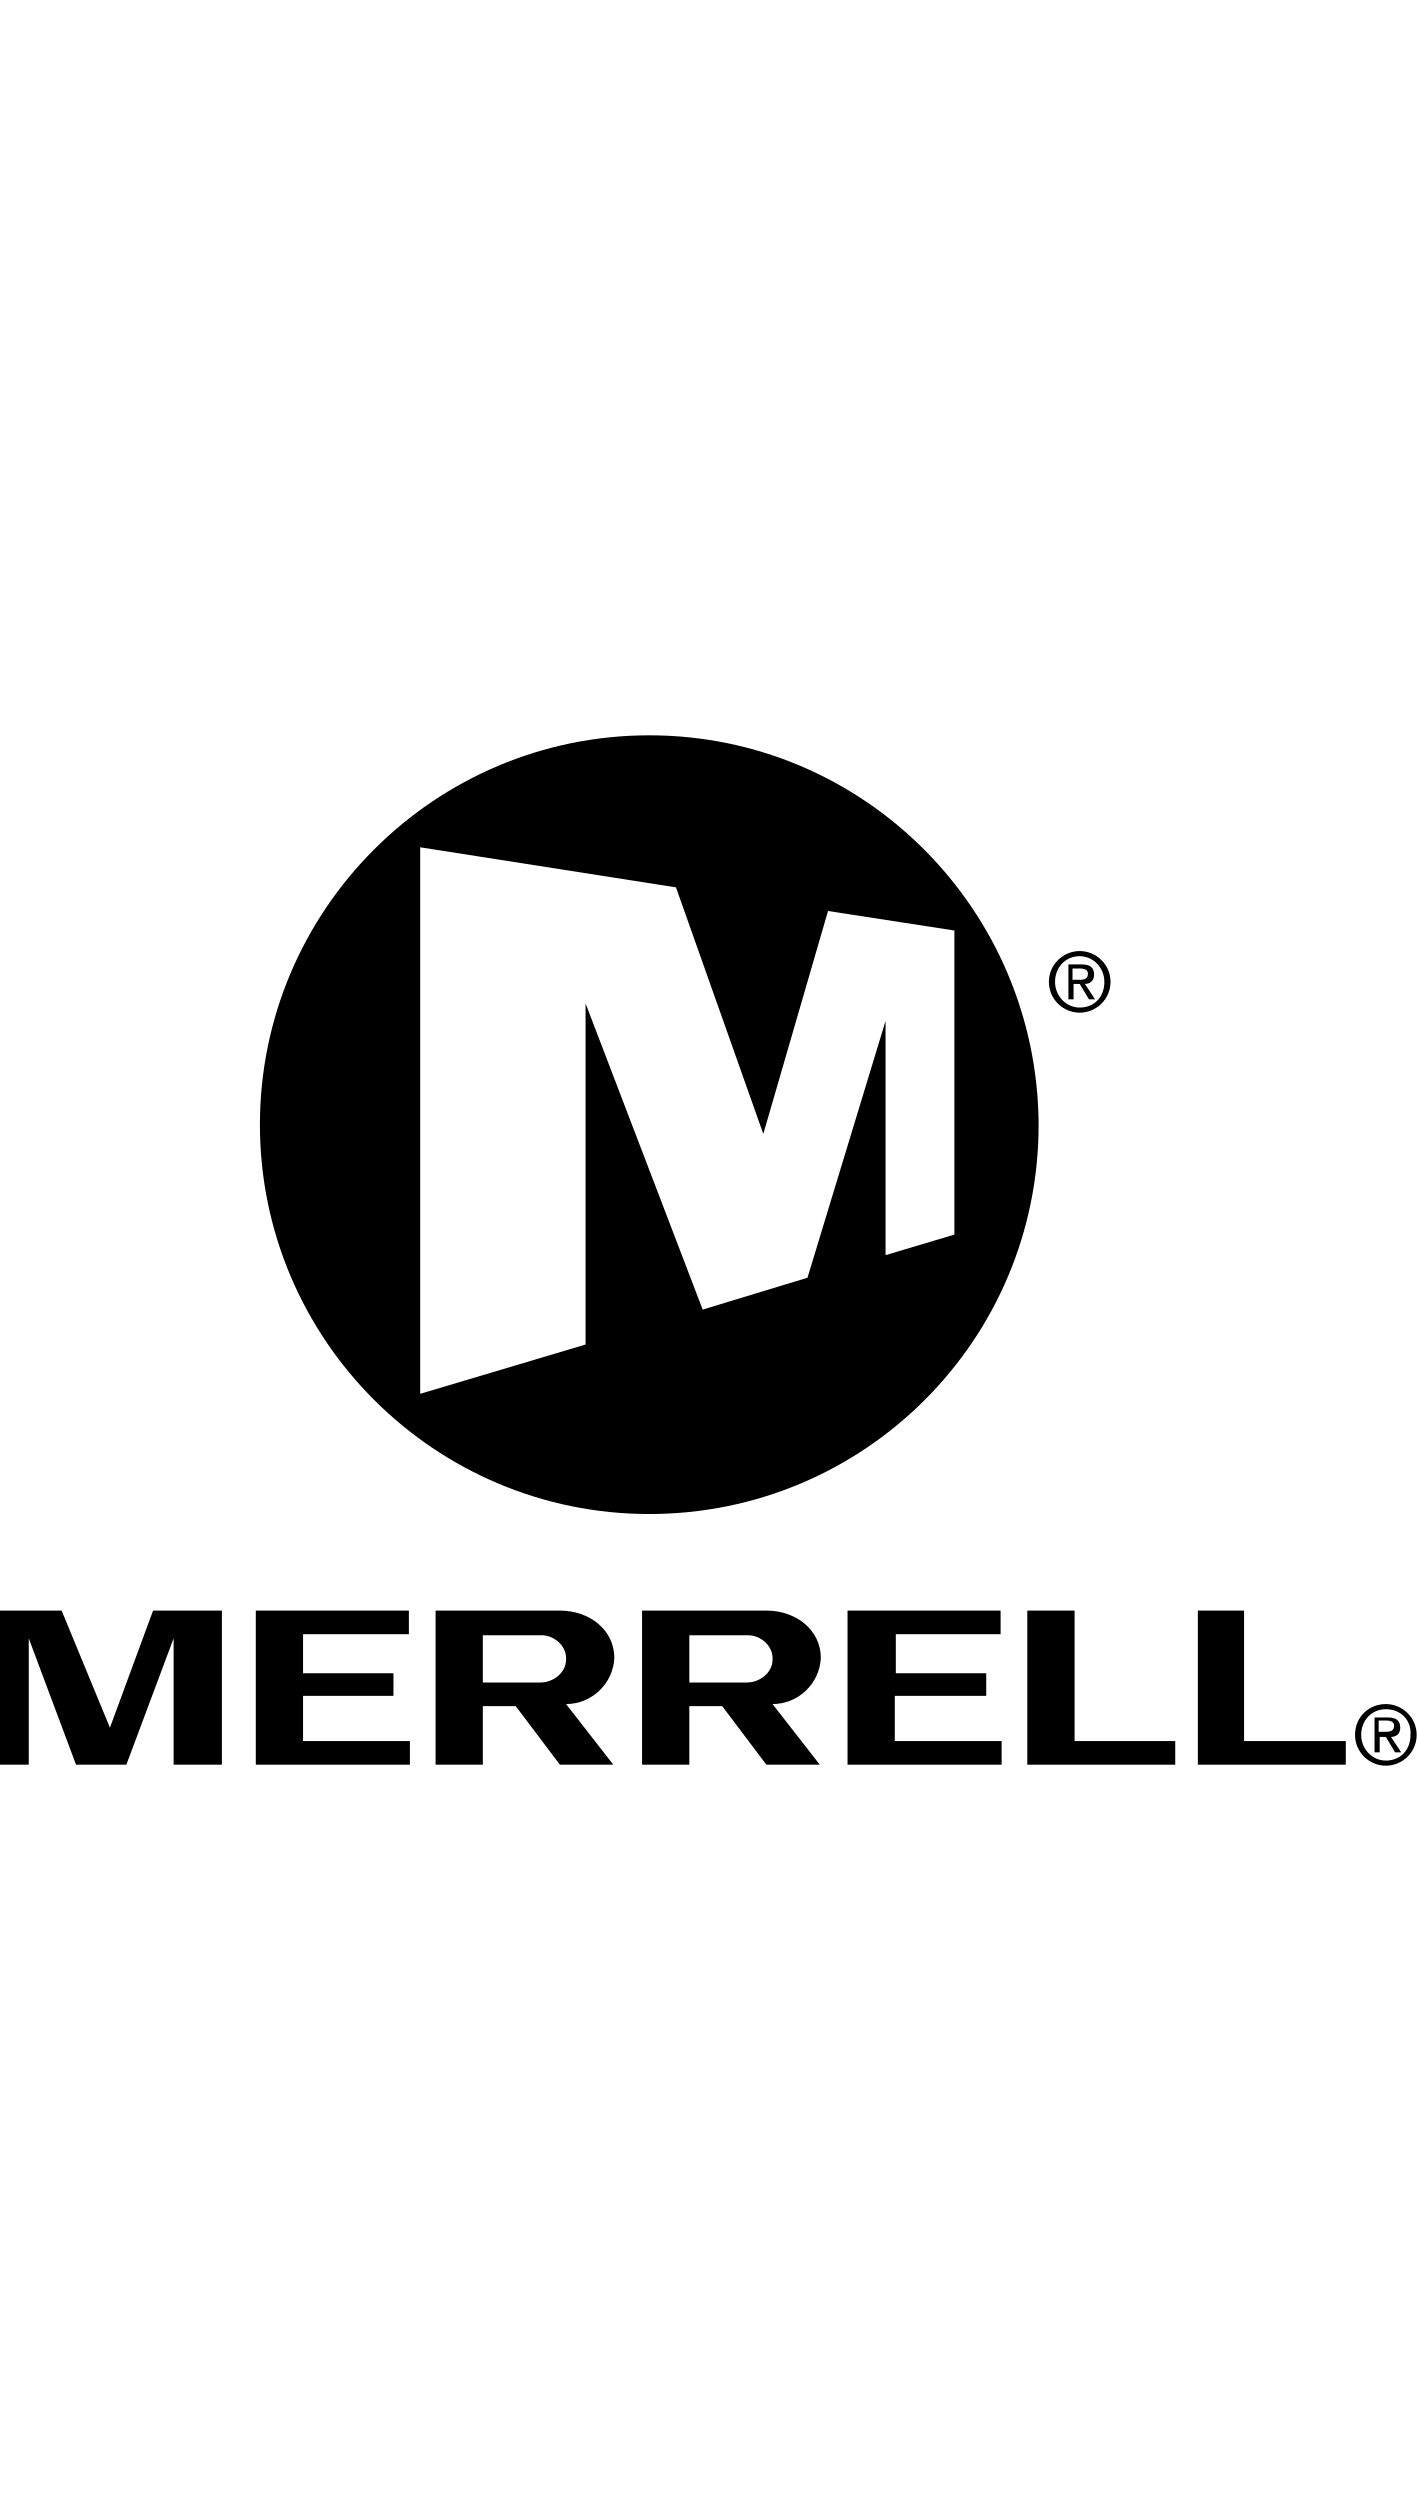
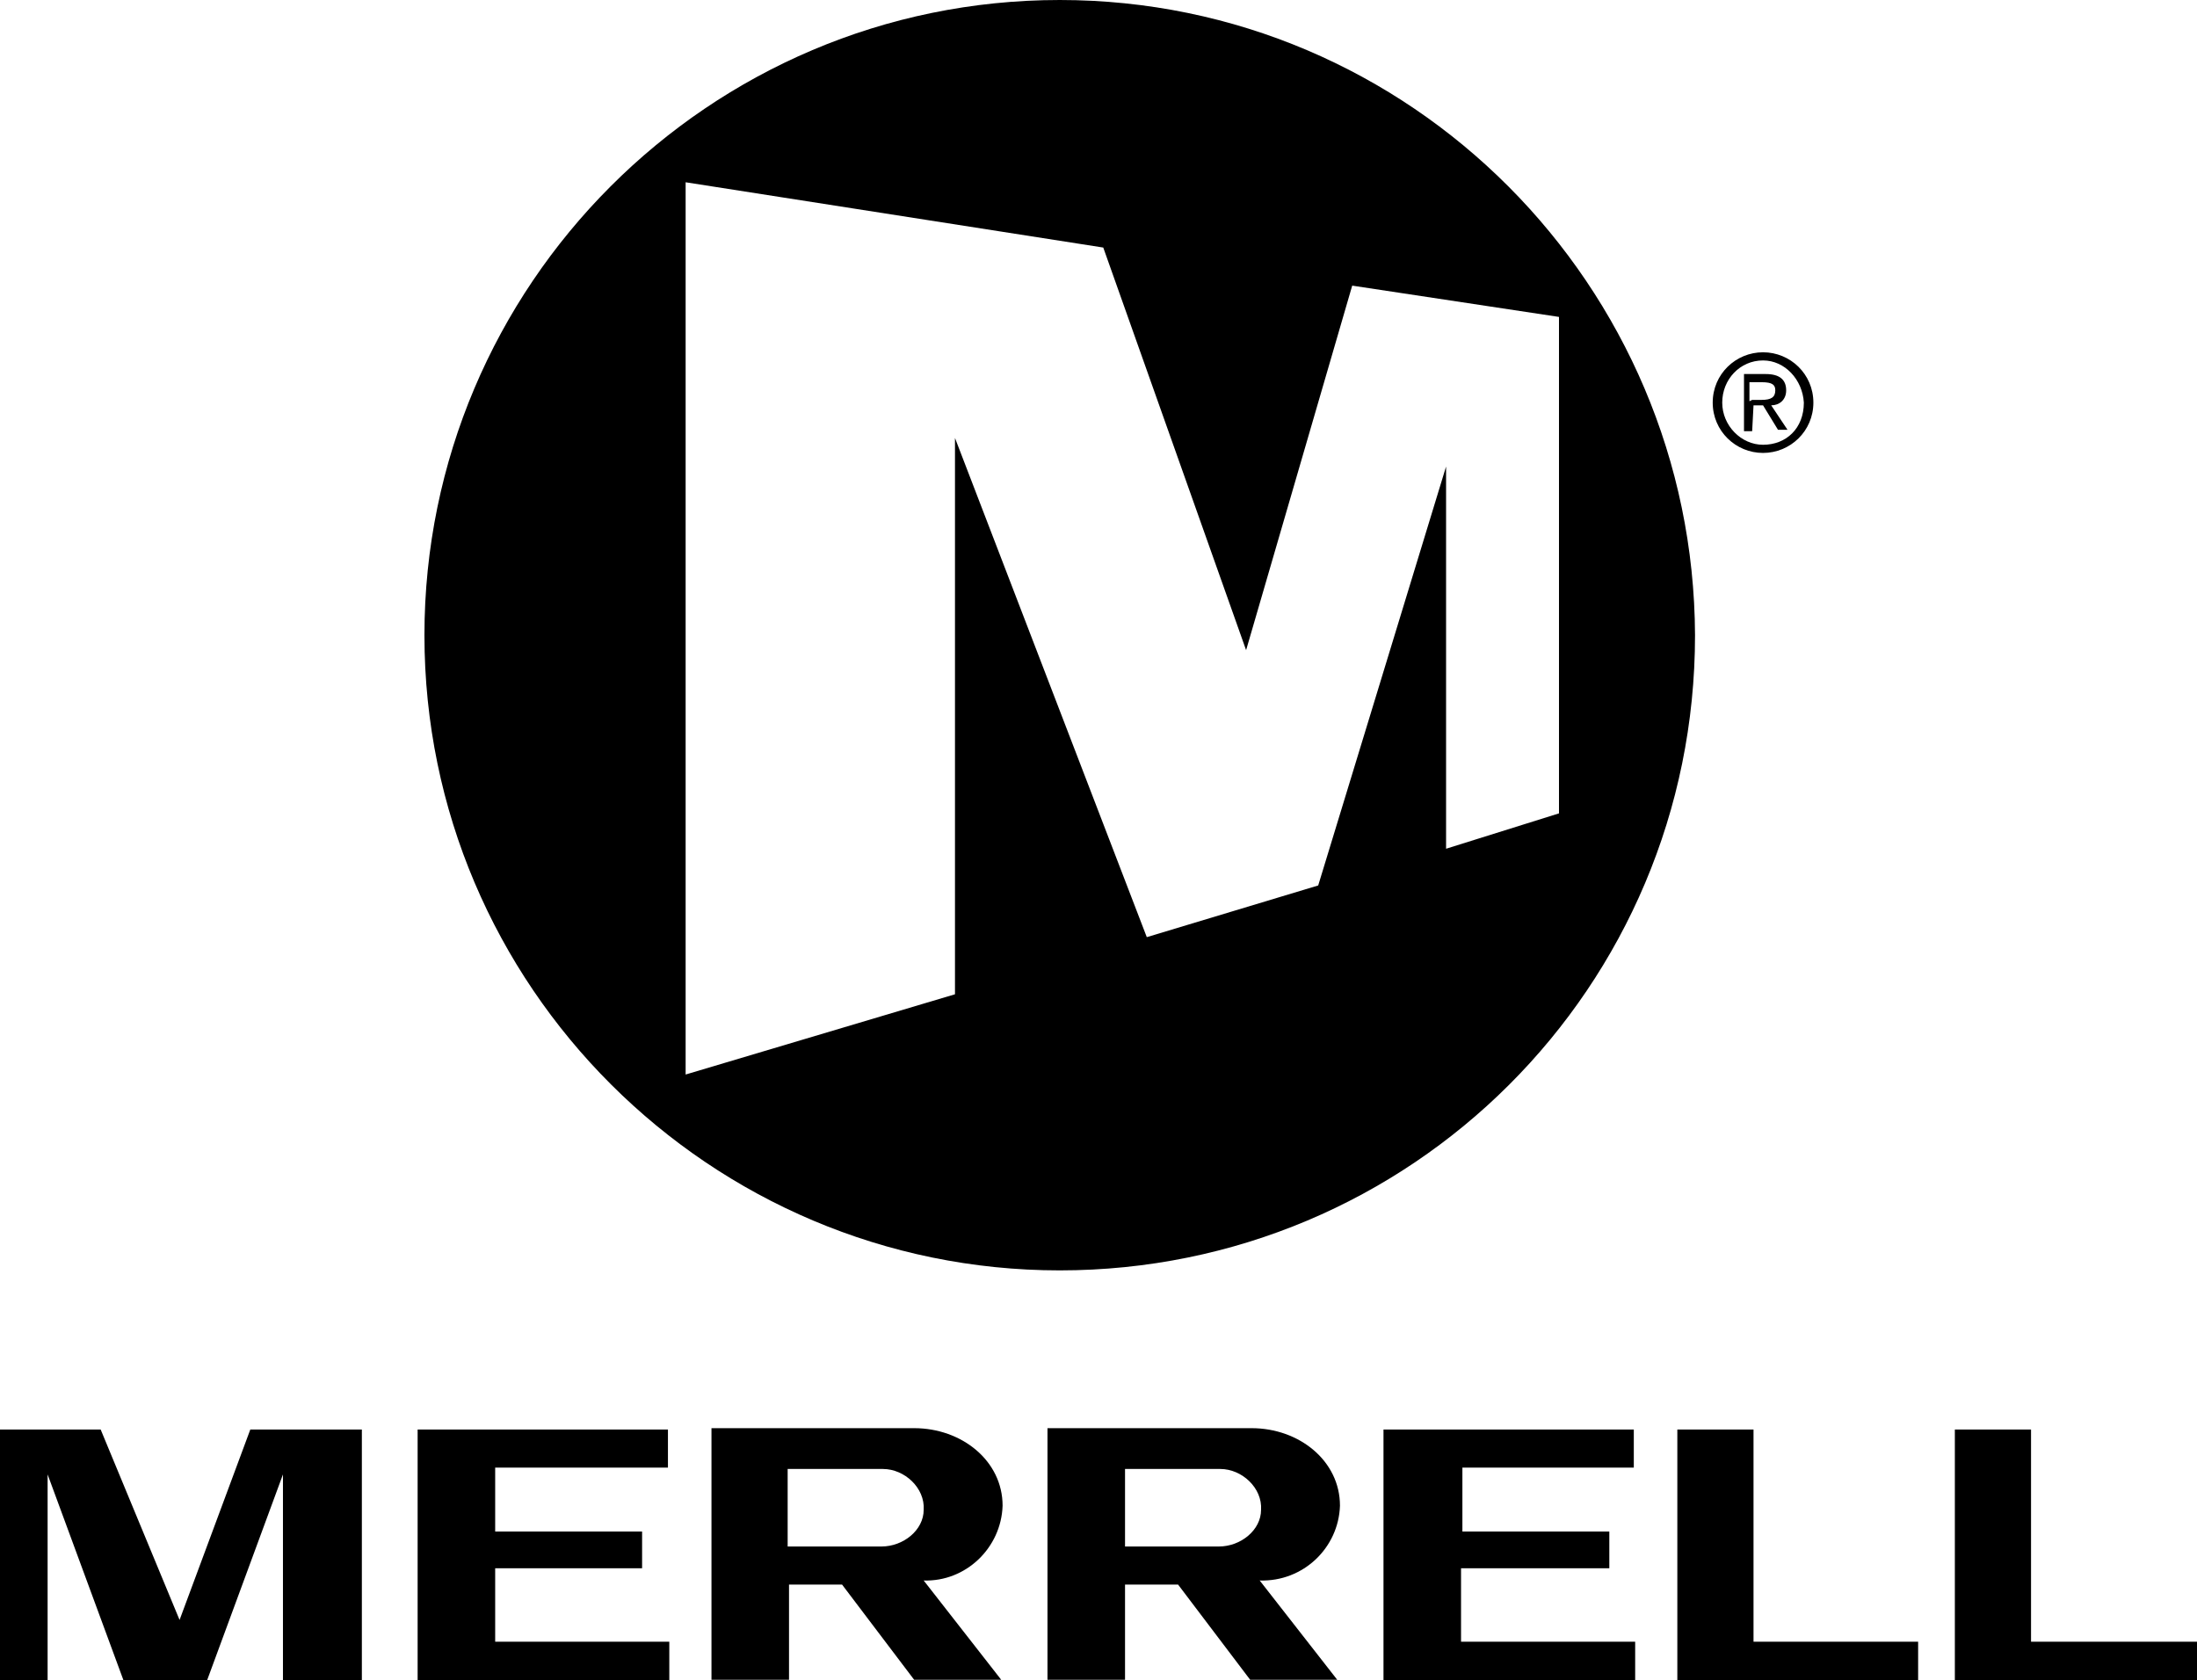
- <svg xmlns="http://www.w3.org/2000/svg" version="1.1" id="Layer_1" x="0px" y="0px" width="170px" height="300px" viewBox="0 0 170 300" enable-background="new 0 0 170 300" xml:space="preserve">
+ <svg xmlns="http://www.w3.org/2000/svg" version="1.1" id="Layer_1" x="0px" y="0px" width="161.5px" height="123.5px" viewBox="0 88.2 161.5 123.5" style="enable-background:new 0 88.2 161.5 123.5;" xml:space="preserve">
+   <style type="text/css">
+ 
+ 	.st0{fill:none;}
+ 
+ </style>
  <g>
    <g>
      <g>
        <g>
          <g>
-             <path d="M73.72,198.941c0-3.328-2.959-5.671-6.534-5.671H52.27v18.491h5.671v-7.026h3.945l5.301,7.026h6.41l-5.67-7.273       C71.008,204.488,73.597,202.023,73.72,198.941z M64.844,201.9H57.94v-5.672h7.027c1.603,0,3.082,1.356,2.959,2.959       C67.926,200.667,66.447,201.9,64.844,201.9z" />
+             <path d="M73.7,198.9c0-3.3-3-5.7-6.5-5.7H52.3v18.5h5.7v-7h3.9l5.3,7h6.4l-5.7-7.3C71,204.5,73.6,202,73.7,198.9z M64.8,201.9       h-6.9v-5.7h7c1.6,0,3.1,1.4,3,3C67.9,200.7,66.4,201.9,64.8,201.9z" />
          </g>
        </g>
        <g>
          <g>
-             <path d="M98.499,198.941c0-3.328-2.959-5.671-6.534-5.671H77.049v18.491h5.67v-7.026h3.945l5.301,7.026h6.41l-5.67-7.273       C95.787,204.488,98.375,202.023,98.499,198.941z M89.623,201.9h-6.904v-5.672h7.027c1.603,0,3.082,1.356,2.959,2.959       C92.705,200.667,91.226,201.9,89.623,201.9z" />
+             <path d="M98.5,198.9c0-3.3-3-5.7-6.5-5.7H77v18.5h5.7v-7h3.9l5.3,7h6.4l-5.7-7.3C95.8,204.5,98.4,202,98.5,198.9z M89.6,201.9       h-6.9v-5.7h7c1.6,0,3.1,1.4,3,3C92.7,200.7,91.2,201.9,89.6,201.9z" />
          </g>
        </g>
-         <polygon points="36.367,203.502 47.215,203.502 47.215,200.791 36.367,200.791 36.367,196.105 49.064,196.105 49.064,193.271      30.696,193.271 30.696,211.762 49.188,211.762 49.188,208.927 36.367,208.927    " />
-         <polygon points="107.375,203.502 118.347,203.502 118.347,200.791 107.498,200.791 107.498,196.105 120.072,196.105      120.072,193.271 101.704,193.271 101.704,211.762 120.195,211.762 120.195,208.927 107.375,208.927    " />
-         <polygon points="13.191,207.324 7.396,193.271 0,193.271 0,211.762 3.452,211.762 3.452,196.6 9.123,211.762 15.163,211.762      20.834,196.6 20.834,211.762 26.628,211.762 26.628,193.271 18.368,193.271    " />
-         <polygon points="128.949,193.271 123.277,193.271 123.277,211.762 141.029,211.762 141.029,208.927 128.949,208.927    " />
-         <polygon points="149.289,193.271 143.742,193.271 143.742,211.762 161.494,211.762 161.494,208.927 149.289,208.927    " />
+         <polygon points="36.4,203.5 47.2,203.5 47.2,200.8 36.4,200.8 36.4,196.1 49.1,196.1 49.1,193.3 30.7,193.3 30.7,211.8      49.2,211.8 49.2,208.9 36.4,208.9    " />
+         <polygon points="107.4,203.5 118.3,203.5 118.3,200.8 107.5,200.8 107.5,196.1 120.1,196.1 120.1,193.3 101.7,193.3 101.7,211.8      120.2,211.8 120.2,208.9 107.4,208.9    " />
+         <polygon points="13.2,207.3 7.4,193.3 0,193.3 0,211.8 3.5,211.8 3.5,196.6 9.1,211.8 15.2,211.8 20.8,196.6 20.8,211.8      26.6,211.8 26.6,193.3 18.4,193.3    " />
+         <polygon points="128.9,193.3 123.3,193.3 123.3,211.8 141,211.8 141,208.9 128.9,208.9    " />
+         <polygon points="149.3,193.3 143.7,193.3 143.7,211.8 161.5,211.8 161.5,208.9 149.3,208.9    " />
      </g>
      <g>
-         <polygon fill="none" points="99.361,109.318 91.596,136.07 81.117,106.483 50.42,101.675 50.42,167.259 70.269,161.342      70.269,120.413 84.322,157.15 96.896,153.328 106.266,122.509 106.266,150.616 114.525,148.151 114.525,111.661    " />
-         <path d="M77.912,88.238c-25.765,0-46.722,20.958-46.722,46.722s20.957,46.723,46.722,46.723s46.722-20.834,46.722-46.723     C124.511,109.195,103.677,88.238,77.912,88.238z M106.266,150.616v-28.107l-9.369,30.819l-12.575,3.822l-14.053-36.737v40.929     l-19.848,5.917v-65.583l30.696,4.808l10.479,29.587l7.766-26.751l15.164,2.342v36.49L106.266,150.616z" />
+         <polygon class="st0" points="99.4,109.3 91.6,136.1 81.1,106.5 50.4,101.7 50.4,167.3 70.3,161.3 70.3,120.4 84.3,157.2      96.9,153.3 106.3,122.5 106.3,150.6 114.5,148.2 114.5,111.7    " />
+         <path d="M77.9,88.2c-25.8,0-46.7,21-46.7,46.7c0,25.8,21,46.7,46.7,46.7c25.8,0,46.7-20.8,46.7-46.7     C124.5,109.2,103.7,88.2,77.9,88.2z M106.3,150.6v-28.1l-9.4,30.8l-12.6,3.8l-14.1-36.7v40.9l-19.8,5.9v-65.6l30.7,4.8l10.5,29.6     l7.8-26.8l15.2,2.3v36.5L106.3,150.6z" />
      </g>
    </g>
  </g>
  <g>
-     <path d="M129.564,114.126c1.973,0,3.699,1.603,3.699,3.699s-1.727,3.698-3.699,3.698s-3.697-1.603-3.697-3.698   S127.592,114.126,129.564,114.126z M129.564,114.743c-1.726,0-2.958,1.356-2.958,3.082c0,1.726,1.356,3.082,2.958,3.082   c1.727,0,2.959-1.232,2.959-3.082C132.523,116.099,131.168,114.743,129.564,114.743z M128.825,119.92h-0.616v-4.191h1.603   c0.986,0,1.479,0.37,1.479,1.232c0,0.74-0.493,1.11-1.109,1.11l1.232,1.849h-0.74l-1.109-1.849h-0.739V119.92z M128.825,117.578   h0.739c0.74,0,0.986-0.247,0.986-0.74c0-0.37-0.246-0.617-0.986-0.617h-0.862v1.356H128.825z" />
+     <path d="M129.6,114.1c2,0,3.7,1.6,3.7,3.7c0,2.1-1.7,3.7-3.7,3.7c-2,0-3.7-1.6-3.7-3.7C125.9,115.7,127.6,114.1,129.6,114.1z    M129.6,114.7c-1.7,0-3,1.4-3,3.1c0,1.7,1.4,3.1,3,3.1c1.7,0,3-1.2,3-3.1C132.5,116.1,131.2,114.7,129.6,114.7z M128.8,119.9h-0.6   v-4.2h1.6c1,0,1.5,0.4,1.5,1.2c0,0.7-0.5,1.1-1.1,1.1l1.2,1.8h-0.7l-1.1-1.8h-0.7L128.8,119.9L128.8,119.9z M128.8,117.6h0.7   c0.7,0,1-0.2,1-0.7c0-0.4-0.2-0.6-1-0.6h-0.9v1.4L128.8,117.6L128.8,117.6z" />
  </g>
-   <path d="M166.302,204.488c1.972,0,3.698,1.604,3.698,3.699s-1.727,3.697-3.698,3.697c-1.973,0-3.698-1.602-3.698-3.697  C162.604,205.969,164.329,204.488,166.302,204.488z M166.302,205.105c-1.726,0-2.959,1.355-2.959,3.082  c0,1.726,1.356,3.082,2.959,3.082c1.726,0,2.958-1.233,2.958-3.082C169.384,206.338,168.027,205.105,166.302,205.105z   M165.562,210.283h-0.617v-4.191h1.604c0.986,0,1.479,0.369,1.479,1.232c0,0.74-0.492,1.109-1.109,1.109l1.232,1.85h-0.739  l-1.109-1.85h-0.739V210.283z M165.562,207.817h0.739c0.739,0,0.986-0.247,0.986-0.739c0-0.37-0.247-0.617-0.986-0.617h-0.862v1.356  H165.562z" />
</svg>
